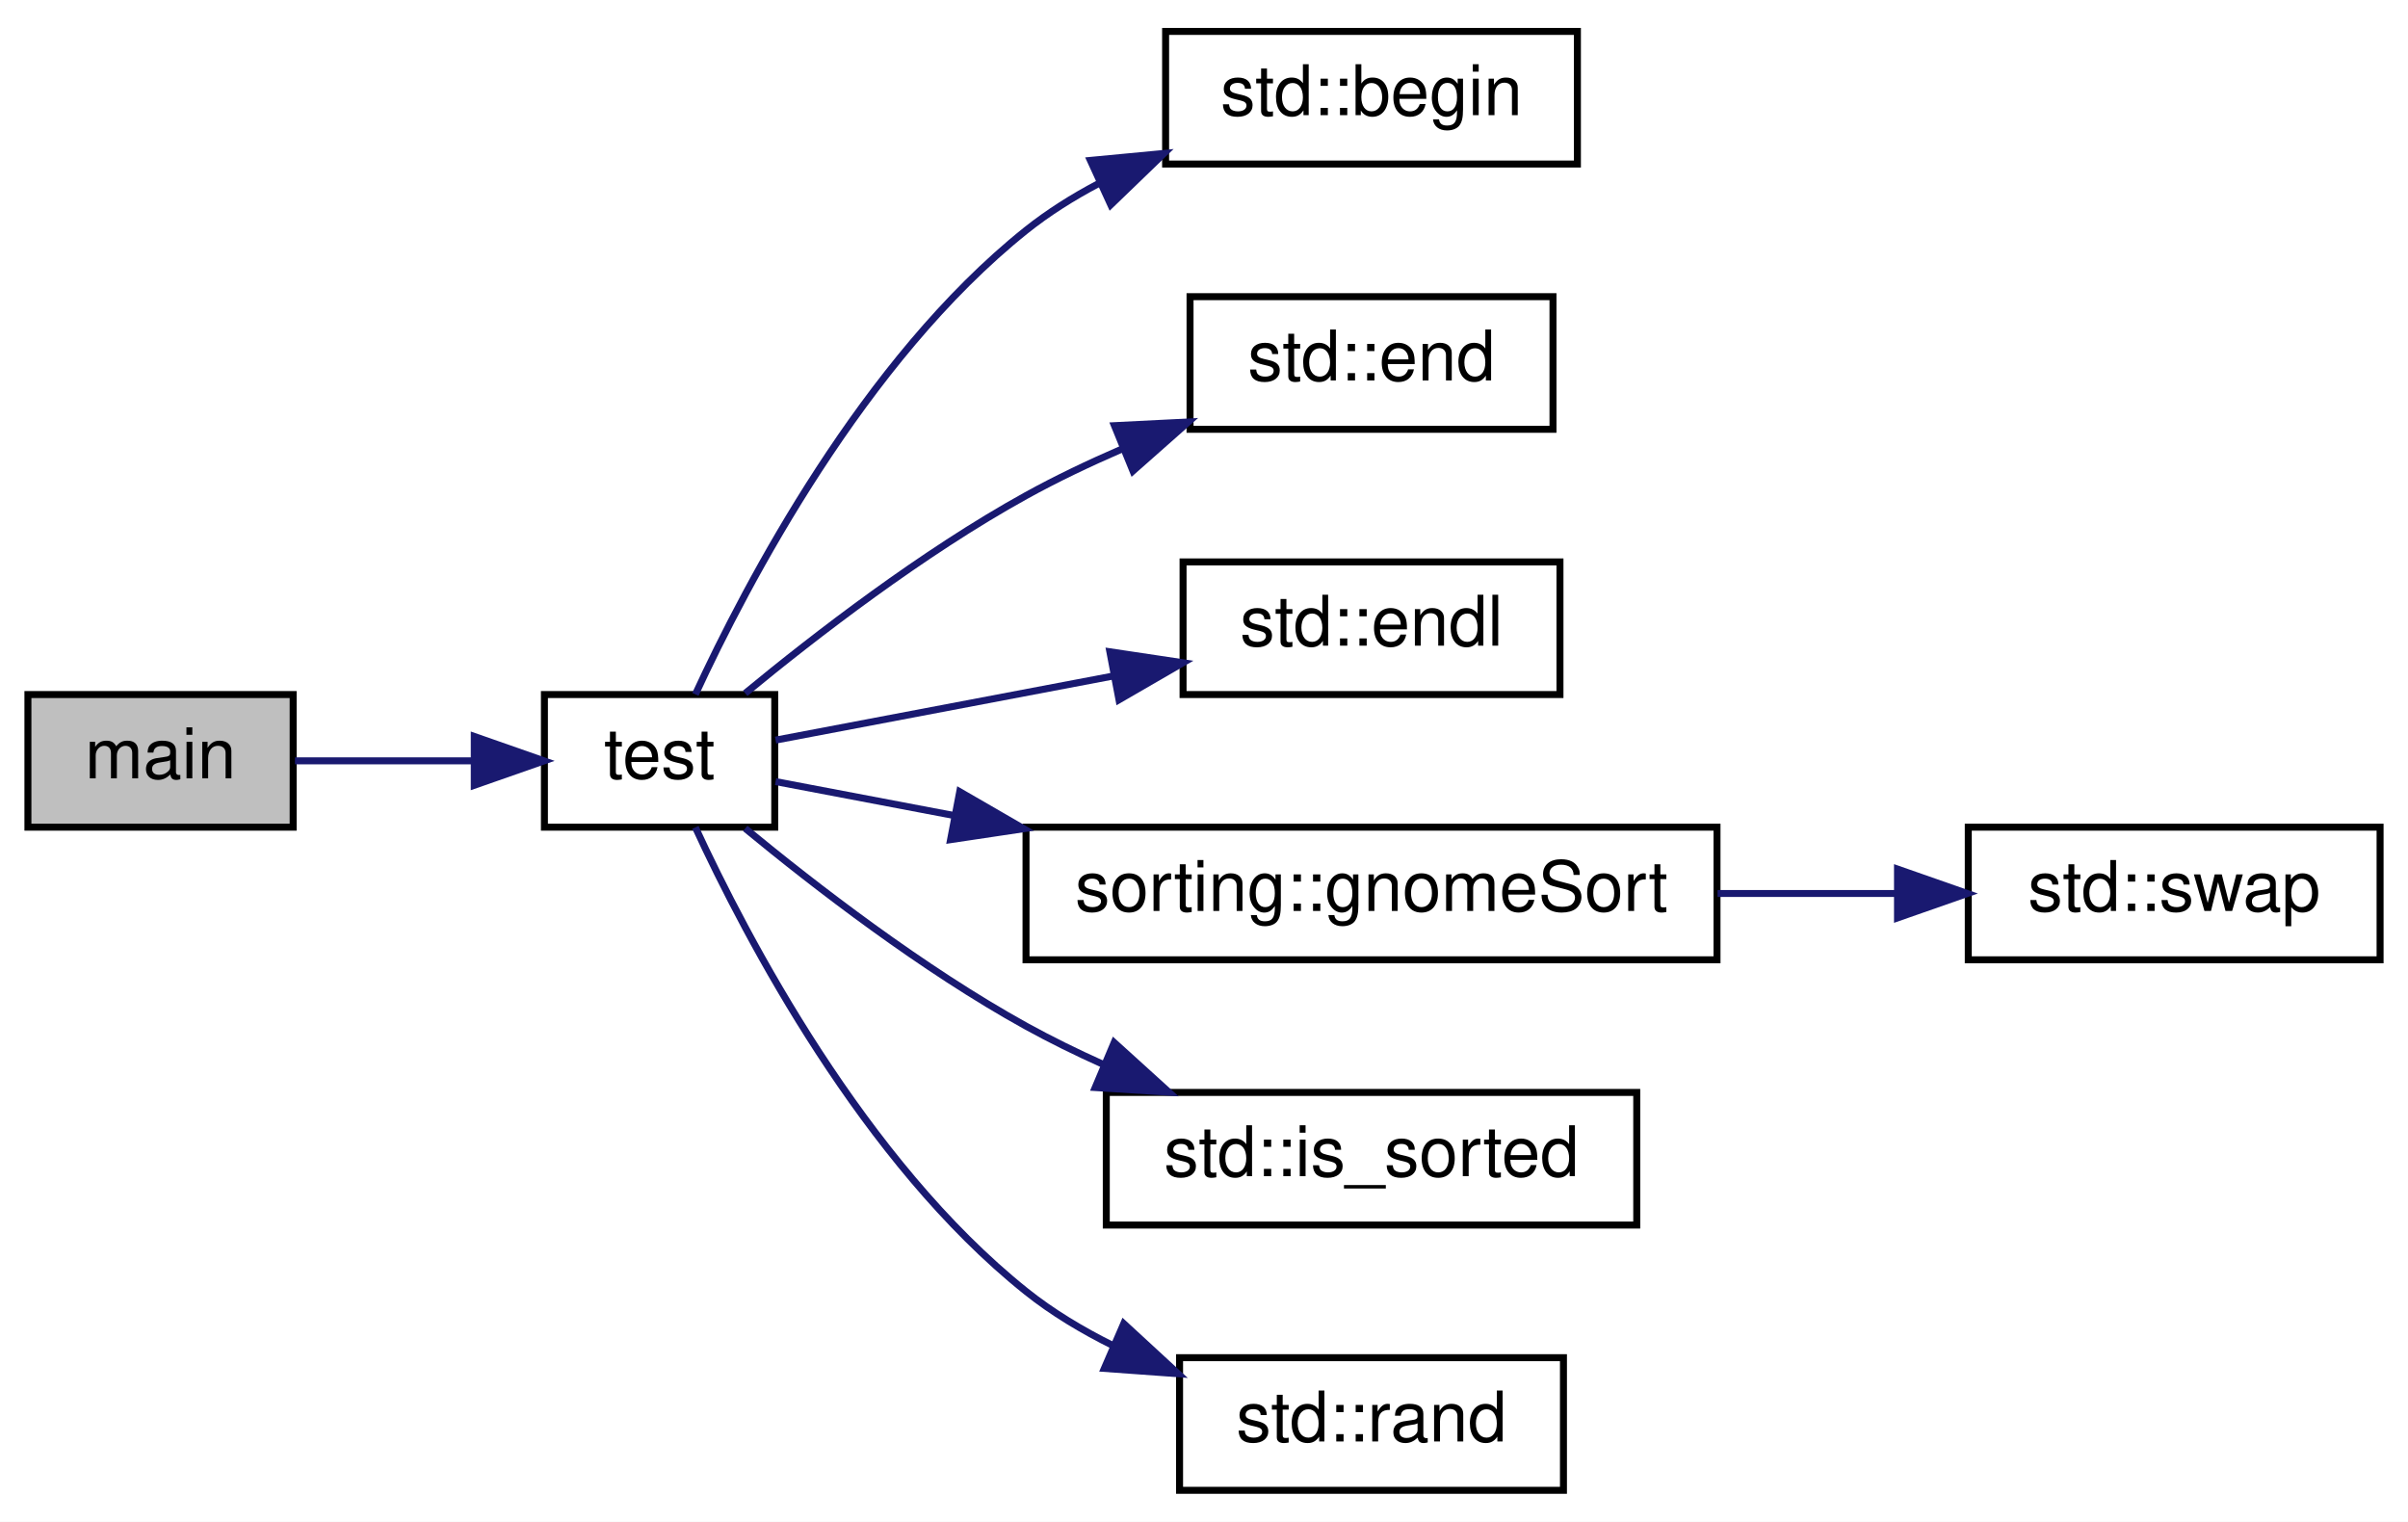
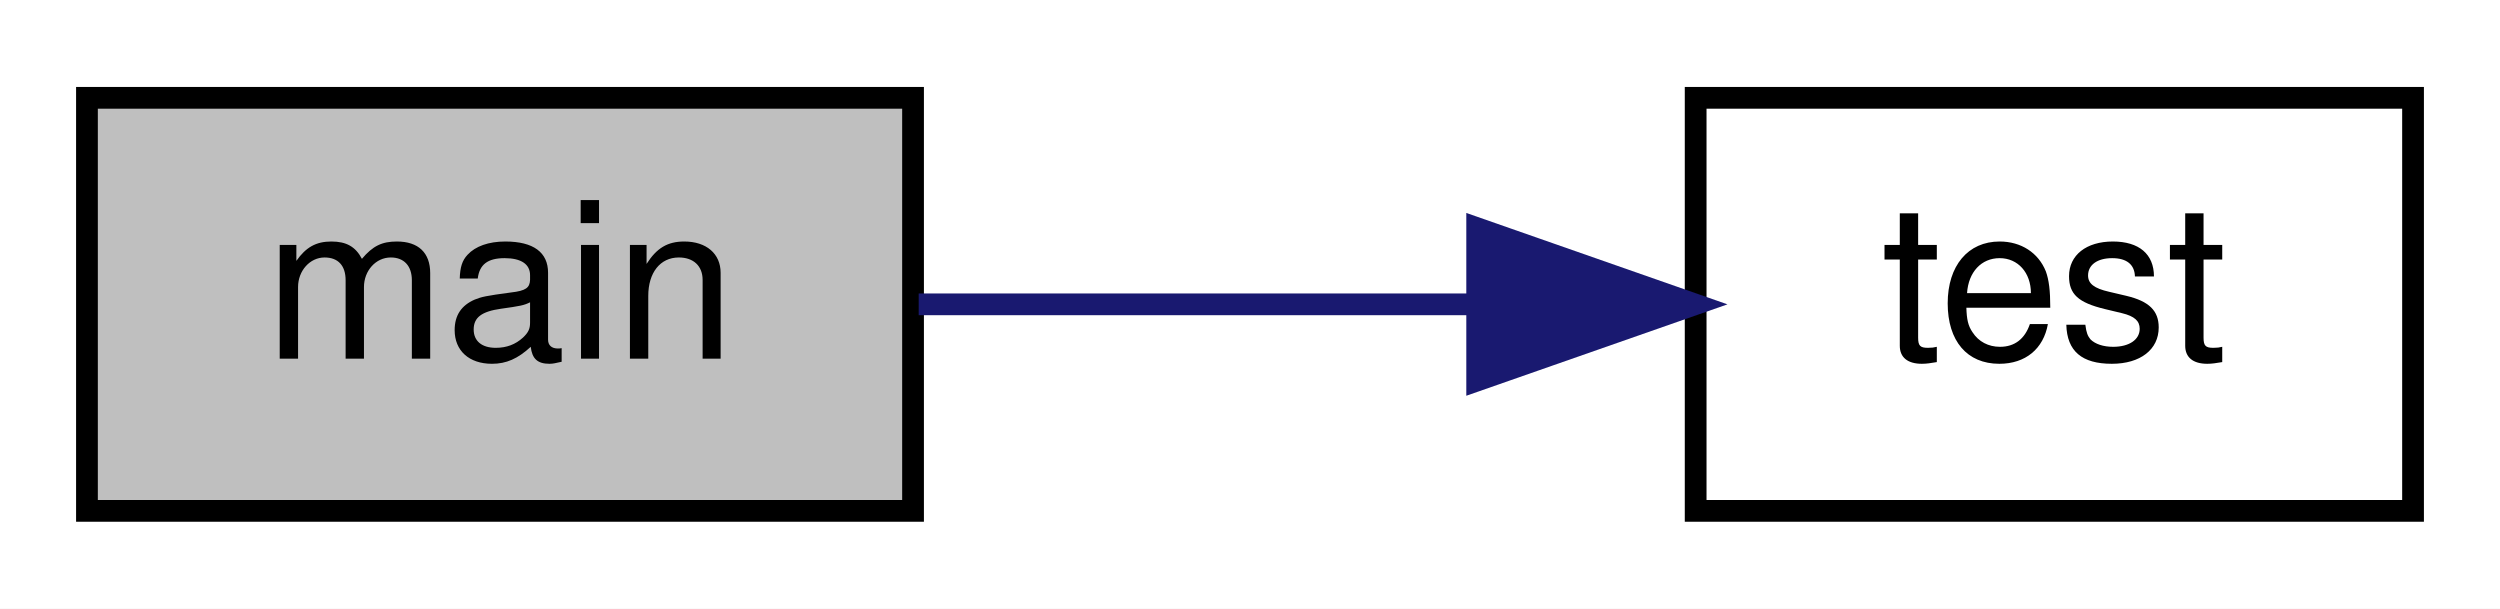
- <svg xmlns="http://www.w3.org/2000/svg" xmlns:xlink="http://www.w3.org/1999/xlink" width="345pt" height="218pt" viewBox="0.00 0.00 345.00 218.00">
-   <g id="graph0" class="graph" transform="scale(1 1) rotate(0) translate(4 214)">
-     <polygon fill="white" stroke="transparent" points="-4,4 -4,-214 341,-214 341,4 -4,4" />
+ <svg xmlns="http://www.w3.org/2000/svg" xmlns:xlink="http://www.w3.org/1999/xlink" width="115pt" height="28pt" viewBox="0.00 0.00 115.00 28.00">
+   <g id="graph0" class="graph" transform="scale(1 1) rotate(0) translate(4 24)">
+     <polygon fill="white" stroke="transparent" points="-4,4 -4,-24 111,-24 111,4 -4,4" />
    <g id="node1" class="node">
      <g id="a_node1">
        <a xlink:title=" ">
-           <polygon fill="#bfbfbf" stroke="black" points="0,-95.5 0,-114.5 38,-114.5 38,-95.5 0,-95.5" />
-           <text text-anchor="middle" x="19" y="-102.5" font-family="Helvetica,sans-Serif" font-size="10.00">main</text>
+           <polygon fill="#bfbfbf" stroke="black" points="0,-0.5 0,-19.5 38,-19.5 38,-0.5 0,-0.5" />
+           <text text-anchor="middle" x="19" y="-7.5" font-family="Helvetica,sans-Serif" font-size="10.00">main</text>
        </a>
      </g>
    </g>
    <g id="node2" class="node">
      <g id="a_node2">
        <a xlink:href="../../d2/d21/gnome__sort_8cpp.html#aa8dca7b867074164d5f45b0f3851269d" target="_top" xlink:title=" ">
-           <polygon fill="white" stroke="black" points="74,-95.5 74,-114.5 107,-114.5 107,-95.5 74,-95.5" />
-           <text text-anchor="middle" x="90.5" y="-102.5" font-family="Helvetica,sans-Serif" font-size="10.00">test</text>
+           <polygon fill="white" stroke="black" points="74,-0.5 74,-19.5 107,-19.5 107,-0.5 74,-0.5" />
+           <text text-anchor="middle" x="90.5" y="-7.5" font-family="Helvetica,sans-Serif" font-size="10.00">test</text>
        </a>
      </g>
    </g>
    <g id="edge1" class="edge">
-       <path fill="none" stroke="midnightblue" d="M38.26,-105C46.07,-105 55.31,-105 63.79,-105" />
-       <polygon fill="midnightblue" stroke="midnightblue" points="63.95,-108.5 73.95,-105 63.95,-101.5 63.95,-108.5" />
-     </g>
-     <g id="node3" class="node">
-       <g id="a_node3">
-         <a target="_blank" xlink:href="http://en.cppreference.com/w/cpp/iterator/begin.html#" xlink:title=" ">
-           <polygon fill="white" stroke="black" points="163,-190.5 163,-209.5 222,-209.5 222,-190.5 163,-190.5" />
-           <text text-anchor="middle" x="192.5" y="-197.5" font-family="Helvetica,sans-Serif" font-size="10.00">std::begin</text>
-         </a>
-       </g>
-     </g>
-     <g id="edge2" class="edge">
-       <path fill="none" stroke="midnightblue" d="M95.63,-114.53C102.97,-130.42 119.72,-162.39 143,-181 146.17,-183.53 149.71,-185.76 153.41,-187.71" />
-       <polygon fill="midnightblue" stroke="midnightblue" points="152.22,-191.02 162.77,-192.02 155.14,-184.66 152.22,-191.02" />
-     </g>
-     <g id="node4" class="node">
-       <g id="a_node4">
-         <a target="_blank" xlink:href="http://en.cppreference.com/w/cpp/iterator/end.html#" xlink:title=" ">
-           <polygon fill="white" stroke="black" points="166.5,-152.5 166.5,-171.5 218.5,-171.5 218.5,-152.5 166.5,-152.5" />
-           <text text-anchor="middle" x="192.5" y="-159.5" font-family="Helvetica,sans-Serif" font-size="10.00">std::end</text>
-         </a>
-       </g>
-     </g>
-     <g id="edge3" class="edge">
-       <path fill="none" stroke="midnightblue" d="M102.77,-114.68C112.83,-122.97 128.22,-134.84 143,-143 147.32,-145.39 152.01,-147.62 156.71,-149.66" />
-       <polygon fill="midnightblue" stroke="midnightblue" points="155.67,-153.02 166.26,-153.55 158.32,-146.53 155.67,-153.02" />
-     </g>
-     <g id="node5" class="node">
-       <g id="a_node5">
-         <a target="_blank" xlink:href="http://en.cppreference.com/w/cpp/io/manip/endl.html#" xlink:title=" ">
-           <polygon fill="white" stroke="black" points="165.5,-114.5 165.5,-133.5 219.5,-133.5 219.5,-114.5 165.5,-114.5" />
-           <text text-anchor="middle" x="192.5" y="-121.5" font-family="Helvetica,sans-Serif" font-size="10.00">std::endl</text>
-         </a>
-       </g>
-     </g>
-     <g id="edge4" class="edge">
-       <path fill="none" stroke="midnightblue" d="M107.12,-107.97C120.04,-110.42 138.9,-114.01 155.51,-117.16" />
-       <polygon fill="midnightblue" stroke="midnightblue" points="155.01,-120.63 165.49,-119.06 156.32,-113.75 155.01,-120.63" />
-     </g>
-     <g id="node6" class="node">
-       <g id="a_node6">
-         <a xlink:href="../../d5/d91/namespacesorting.html#a2f8bc626eb57acae24a94636a23af6a1" target="_top" xlink:title=" ">
-           <polygon fill="white" stroke="black" points="143,-76.5 143,-95.5 242,-95.5 242,-76.5 143,-76.5" />
-           <text text-anchor="middle" x="192.5" y="-83.5" font-family="Helvetica,sans-Serif" font-size="10.00">sorting::gnomeSort</text>
-         </a>
-       </g>
-     </g>
-     <g id="edge5" class="edge">
-       <path fill="none" stroke="midnightblue" d="M107.12,-102.03C114.3,-100.67 123.31,-98.96 132.74,-97.16" />
-       <polygon fill="midnightblue" stroke="midnightblue" points="133.5,-100.58 142.67,-95.28 132.19,-93.71 133.5,-100.58" />
-     </g>
-     <g id="node8" class="node">
-       <g id="a_node8">
-         <a target="_blank" xlink:href="http://en.cppreference.com/w/cpp/algorithm/is_sorted.html#" xlink:title=" ">
-           <polygon fill="white" stroke="black" points="154.5,-38.5 154.5,-57.5 230.5,-57.5 230.5,-38.5 154.5,-38.5" />
-           <text text-anchor="middle" x="192.5" y="-45.5" font-family="Helvetica,sans-Serif" font-size="10.00">std::is_sorted</text>
-         </a>
-       </g>
-     </g>
-     <g id="edge7" class="edge">
-       <path fill="none" stroke="midnightblue" d="M102.77,-95.32C112.83,-87.03 128.22,-75.16 143,-67 146.51,-65.06 150.25,-63.23 154.05,-61.52" />
-       <polygon fill="midnightblue" stroke="midnightblue" points="155.63,-64.65 163.48,-57.53 152.91,-58.2 155.63,-64.65" />
-     </g>
-     <g id="node9" class="node">
-       <g id="a_node9">
-         <a target="_blank" xlink:href="http://en.cppreference.com/w/cpp/numeric/random/rand.html#" xlink:title=" ">
-           <polygon fill="white" stroke="black" points="165,-0.5 165,-19.5 220,-19.5 220,-0.5 165,-0.5" />
-           <text text-anchor="middle" x="192.5" y="-7.5" font-family="Helvetica,sans-Serif" font-size="10.00">std::rand</text>
-         </a>
-       </g>
-     </g>
-     <g id="edge8" class="edge">
-       <path fill="none" stroke="midnightblue" d="M95.63,-95.47C102.97,-79.58 119.72,-47.61 143,-29 146.77,-25.98 151.09,-23.4 155.55,-21.19" />
-       <polygon fill="midnightblue" stroke="midnightblue" points="157,-24.38 164.79,-17.2 154.22,-17.96 157,-24.38" />
-     </g>
-     <g id="node7" class="node">
-       <g id="a_node7">
-         <a target="_blank" xlink:href="http://en.cppreference.com/w/cpp/algorithm/swap.html#" xlink:title=" ">
-           <polygon fill="white" stroke="black" points="278,-76.5 278,-95.5 337,-95.5 337,-76.5 278,-76.5" />
-           <text text-anchor="middle" x="307.5" y="-83.5" font-family="Helvetica,sans-Serif" font-size="10.00">std::swap</text>
-         </a>
-       </g>
-     </g>
-     <g id="edge6" class="edge">
-       <path fill="none" stroke="midnightblue" d="M242.08,-86C250.66,-86 259.49,-86 267.75,-86" />
-       <polygon fill="midnightblue" stroke="midnightblue" points="267.86,-89.5 277.86,-86 267.86,-82.5 267.86,-89.5" />
+       <path fill="none" stroke="midnightblue" d="M38.26,-10C46.07,-10 55.31,-10 63.79,-10" />
+       <polygon fill="midnightblue" stroke="midnightblue" points="63.95,-13.5 73.95,-10 63.95,-6.5 63.95,-13.5" />
    </g>
  </g>
</svg>
